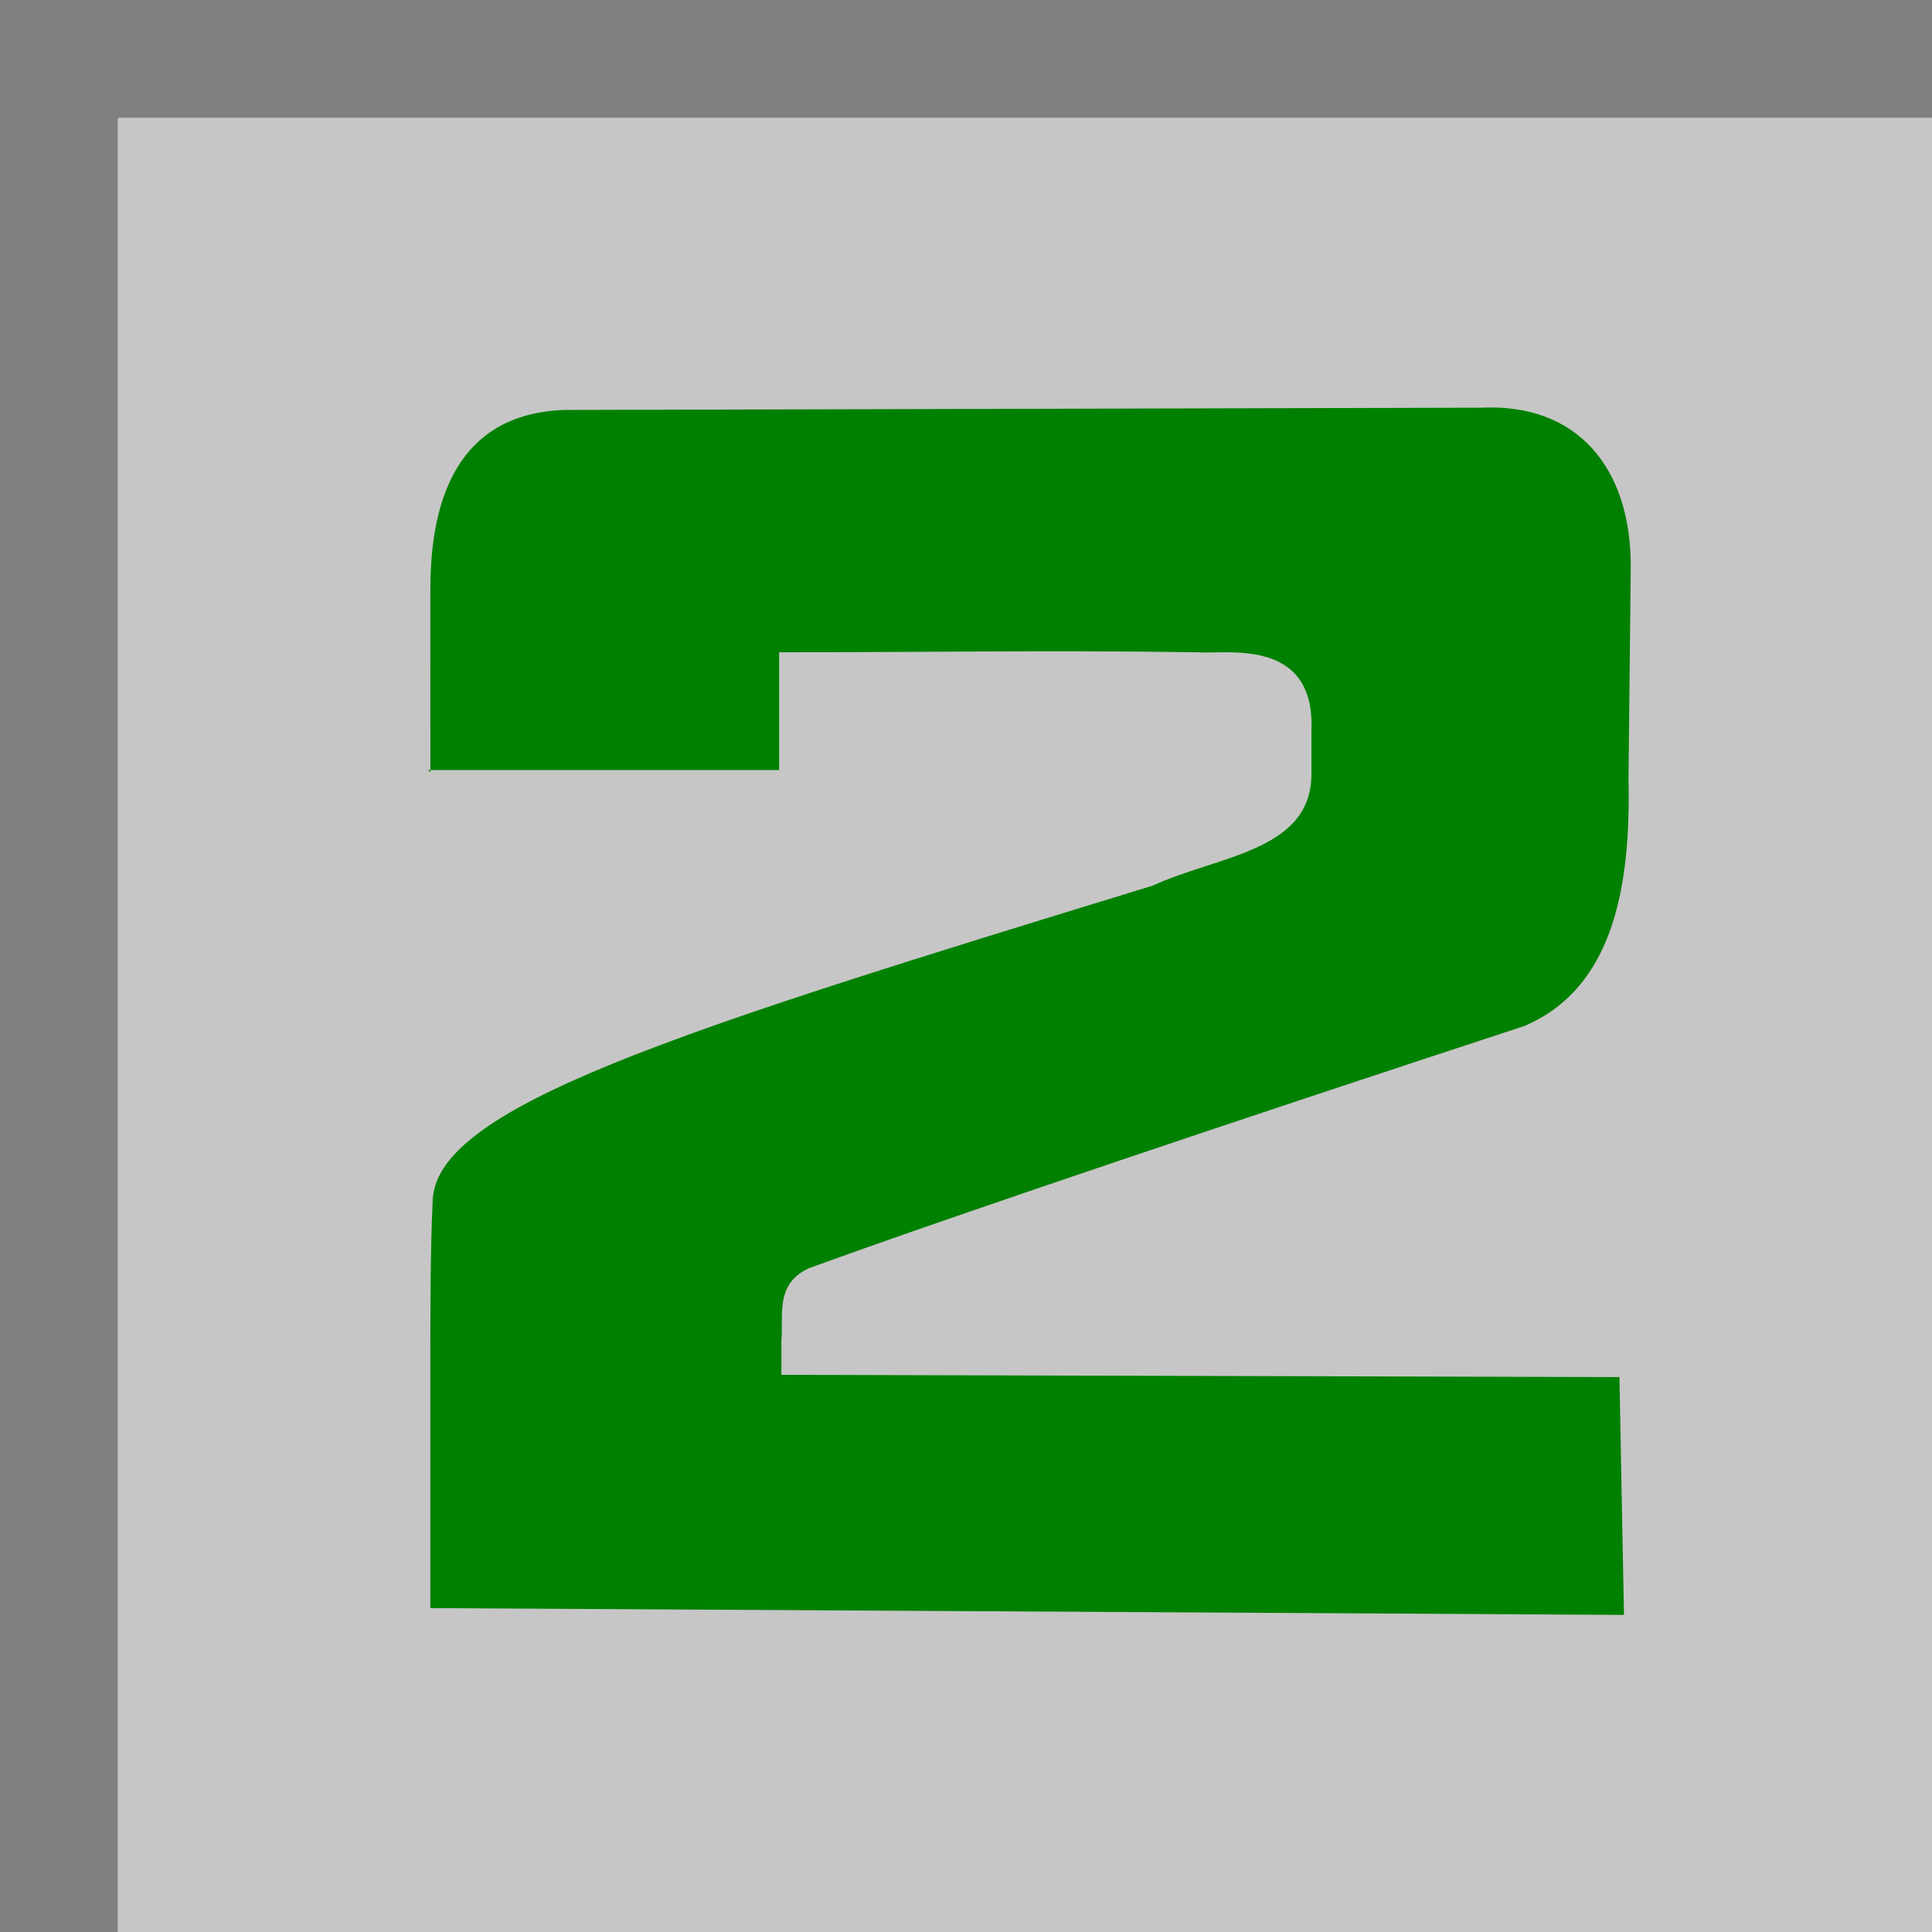
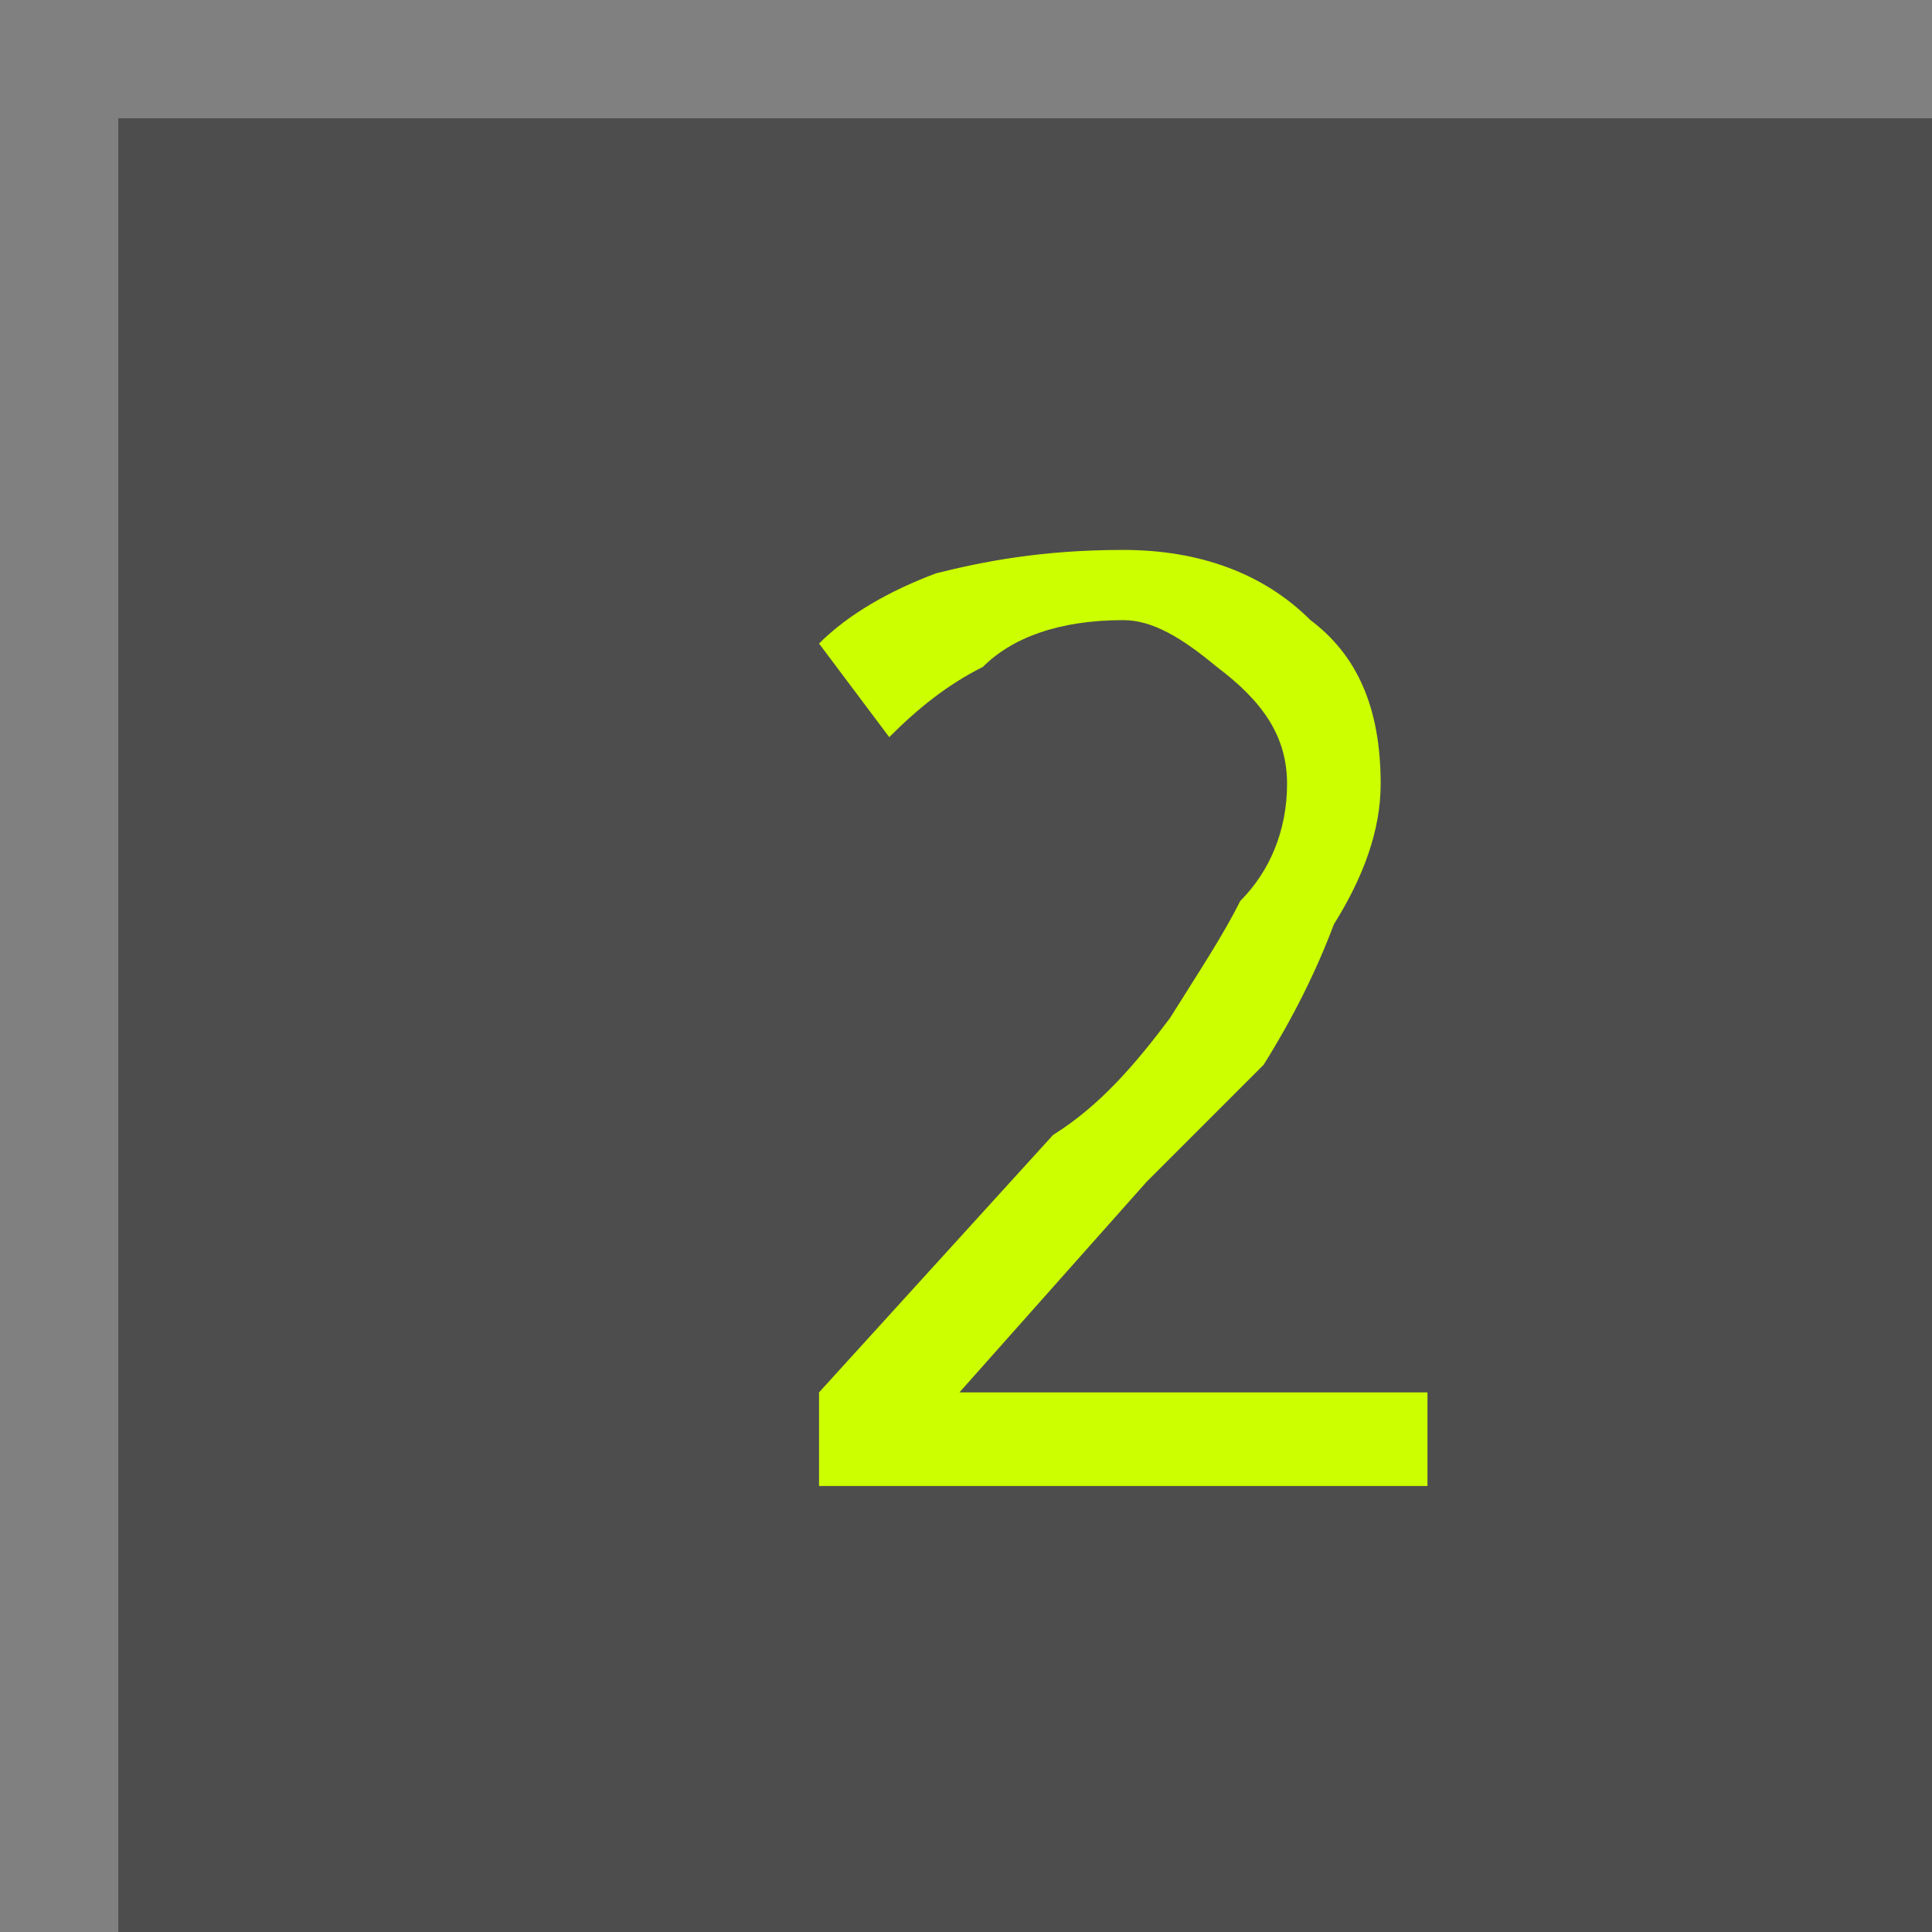
- <svg xmlns="http://www.w3.org/2000/svg" xml:space="preserve" width="25mm" height="25mm" style="shape-rendering:geometricPrecision; text-rendering:geometricPrecision; image-rendering:optimizeQuality; fill-rule:evenodd; clip-rule:evenodd" viewBox="0 0 0.853 0.853">
-   <defs>
-     <style type="text/css">
+ <svg xmlns="http://www.w3.org/2000/svg" xml:space="preserve" width="25mm" height="25mm" style="shape-rendering:geometricPrecision; text-rendering:geometricPrecision; image-rendering:optimizeQuality; fill-rule:evenodd; clip-rule:evenodd" viewBox="0 0 1.29 1.29" version="1.1" id="svg14">
+   <defs id="defs4">
+     <rect x="19.374" y="22.621" width="2.165" height="42.861" id="rect15261" />
+     <style type="text/css" id="style2">
   
-     .fil2 {fill:green}
+     .fil2 {fill:teal}
    .fil0 {fill:gray}
    .fil1 {fill:#c6c6c6}
   
  </style>
  </defs>
  <g id="Layer_x0020_1">
-     <rect class="fil0" width="0.853" height="0.853" />
-     <rect class="fil1" x="0.052" y="0.052" width="0.801" height="0.801" />
-     <path class="fil2" d="M0.189 0.34l0.155 0 0 -0.052c0.065,0 0.12,-0.001 0.185,-0 0.012,0.001 0.052,-0.007 0.05,0.035l0 0.02c-0.001,0.033 -0.042,0.035 -0.07,0.048 -0.212,0.065 -0.318,0.098 -0.318,0.14 -0.001,0.021 -0.001,0.05 -0.001,0.072l0 0.107 0.527 0.003 -0.002 -0.105 -0.37 -0.001 -0 -0.015c0.001,-0.011 -0.003,-0.025 0.012,-0.032 0.063,-0.023 0.194,-0.067 0.316,-0.107 0.04,-0.017 0.047,-0.063 0.046,-0.109l0.001 -0.094c-0,-0.044 -0.024,-0.072 -0.066,-0.07l-0.405 0.001c-0.054,0.002 -0.059,0.052 -0.059,0.08l1.70511e-005 0.08z" />
+     <rect class="fil0" width="1.29" height="1.29" id="rect7" />
+     <rect class="fil1" x="0.079" y="0.079" width="1.211" height="1.211" id="rect9" style="fill:#4d4d4d" />
+     <text xml:space="preserve" transform="scale(0.0136507)" id="text15259" style="fill:black;fill-opacity:1;line-height:1.25;stroke:none;font-family:sans-serif;font-style:normal;font-weight:normal;font-size:40px;white-space:pre;shape-inside:url(#rect15261)" />
+     <text xml:space="preserve" style="font-size:1.229px;line-height:1.25;font-family:Necron;-inkscape-font-specification:Necron;stroke-width:0.019" x="0.125" y="1.276" id="text27983" transform="matrix(1.26987,0,-0.00247978,0.7874821,0,0)">
+       <tspan id="tspan27981" style="stroke-width:0.019" x="0.125" y="1.276" />
+     </text>
+     <text xml:space="preserve" style="font-size:0.874px;line-height:1.25;font-family:Necron;-inkscape-font-specification:Necron;stroke-width:0.014;fill:#ccff00" x="0.499" y="0.995" id="text5459">
+       <tspan id="tspan5457" style="stroke-width:0.014;fill:#ccff00" x="0.499" y="0.995">2</tspan>
+     </text>
  </g>
</svg>
